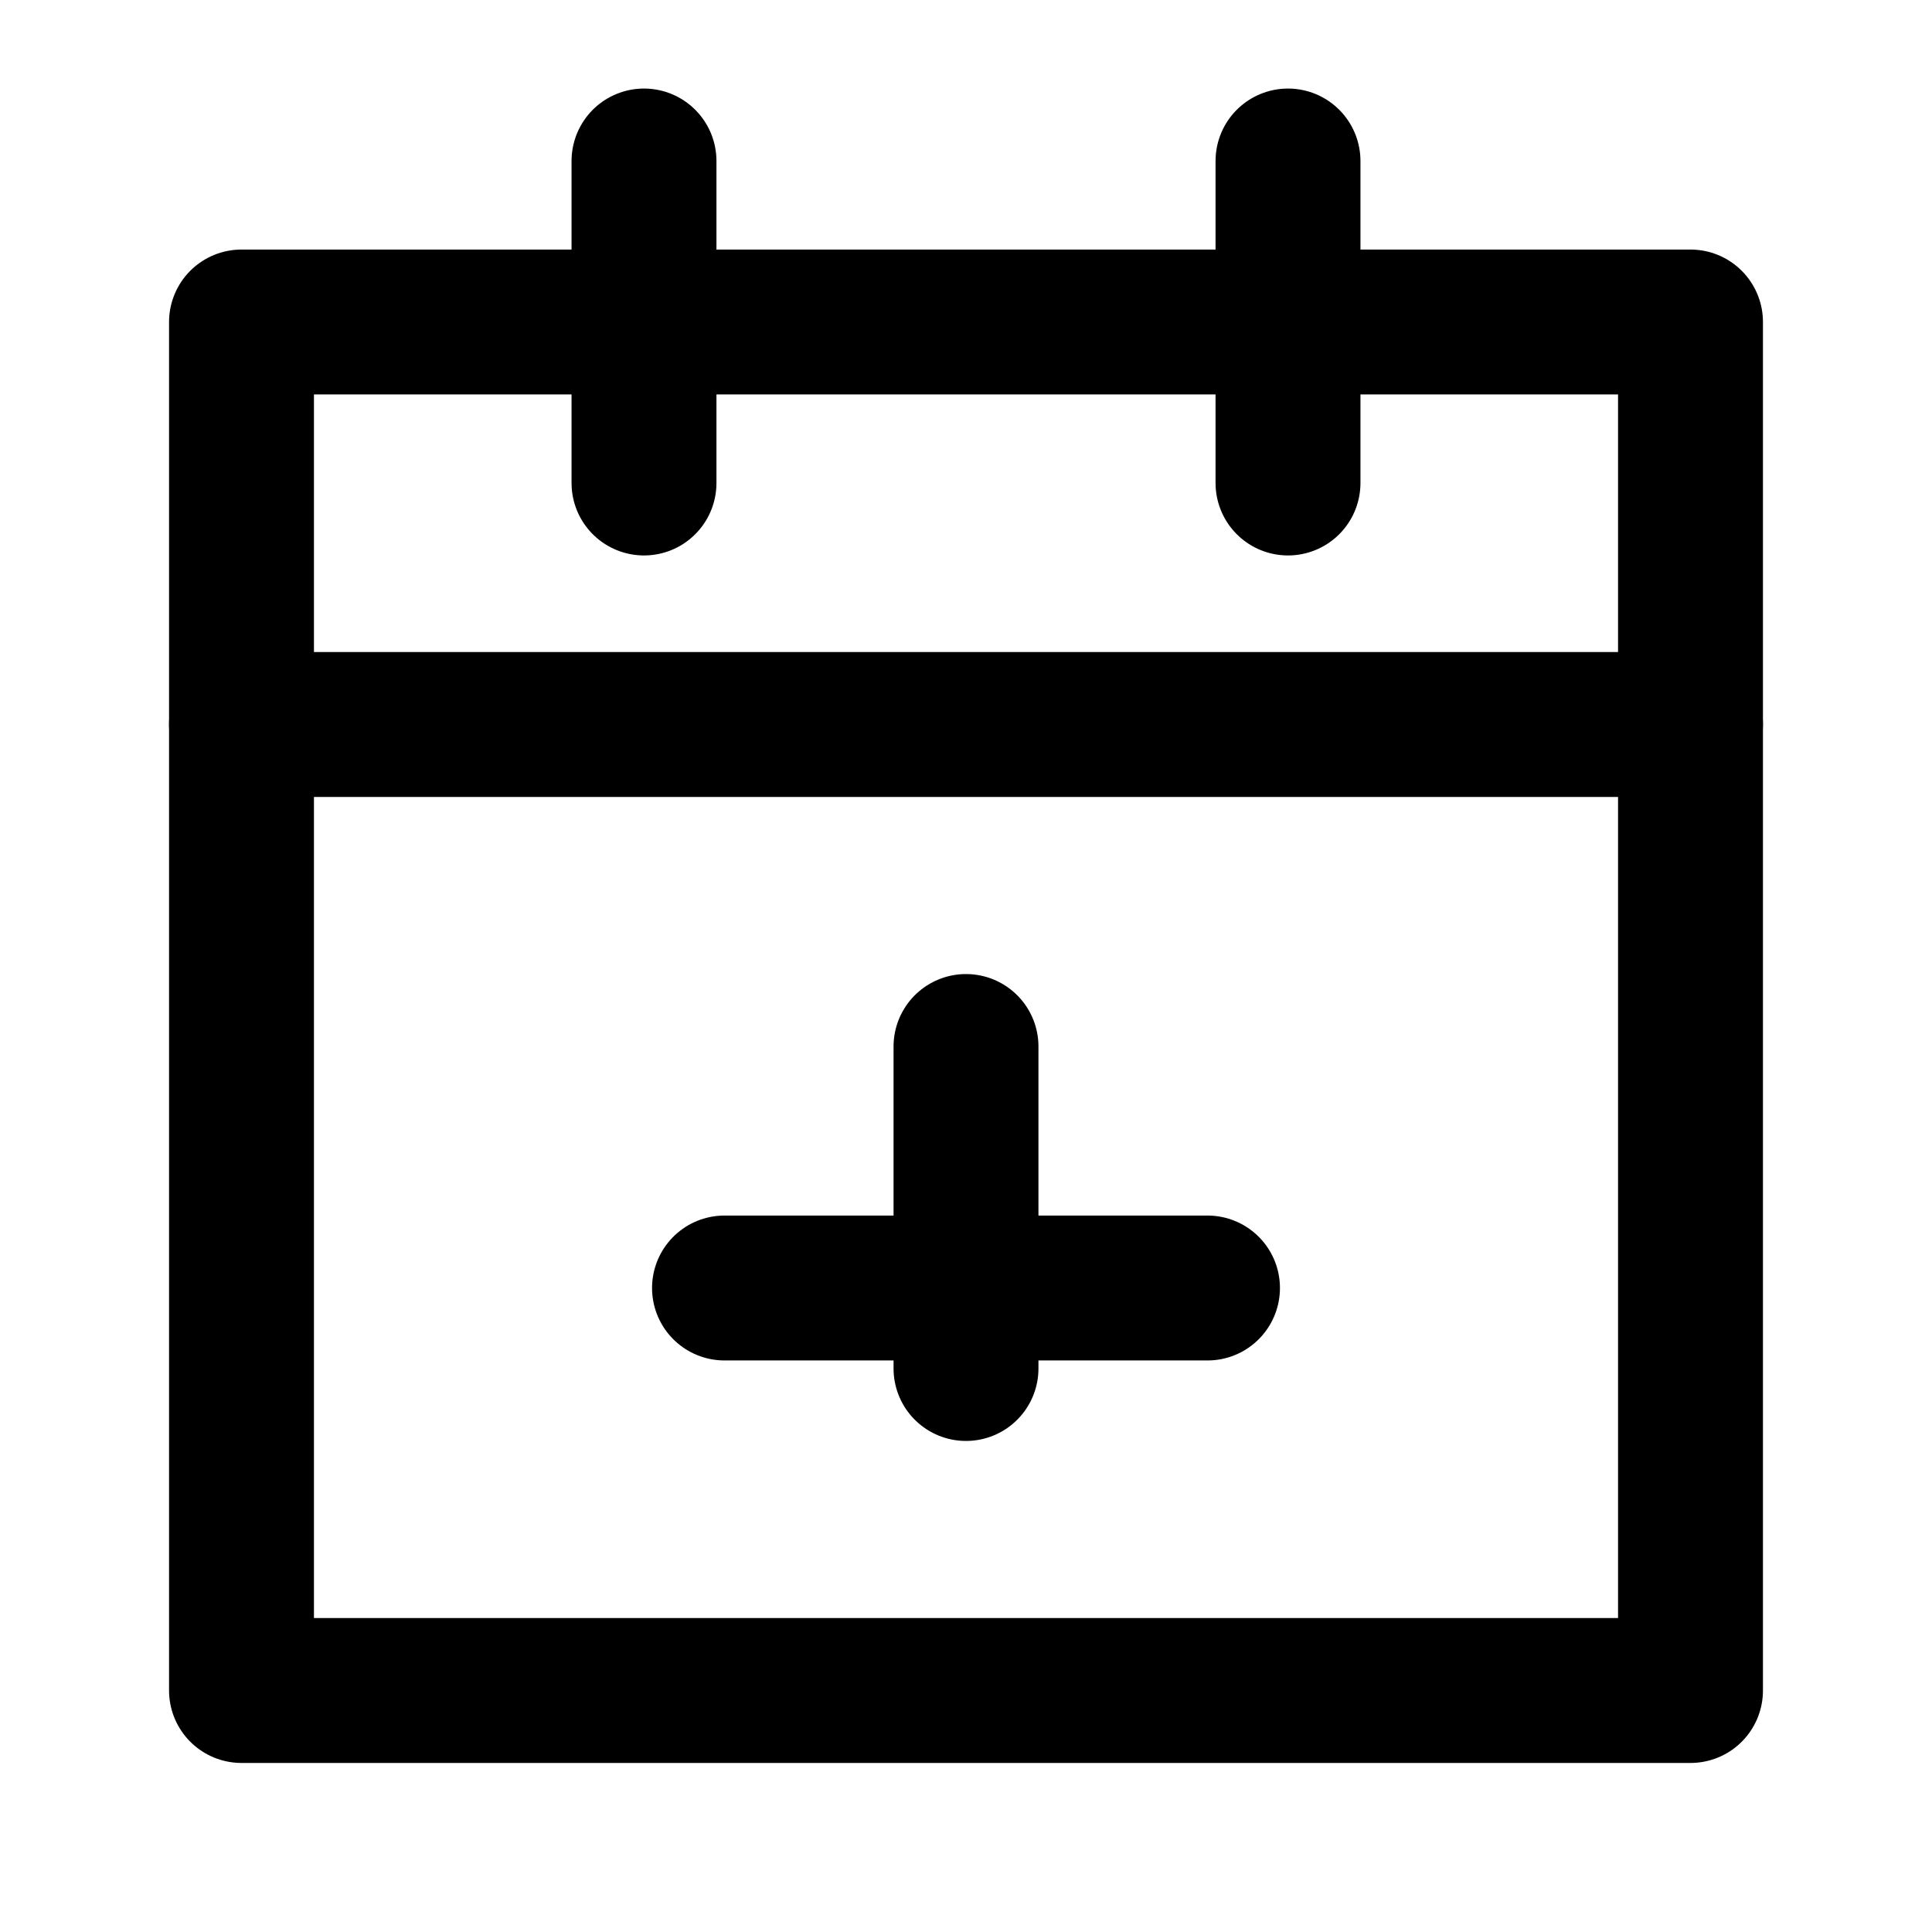
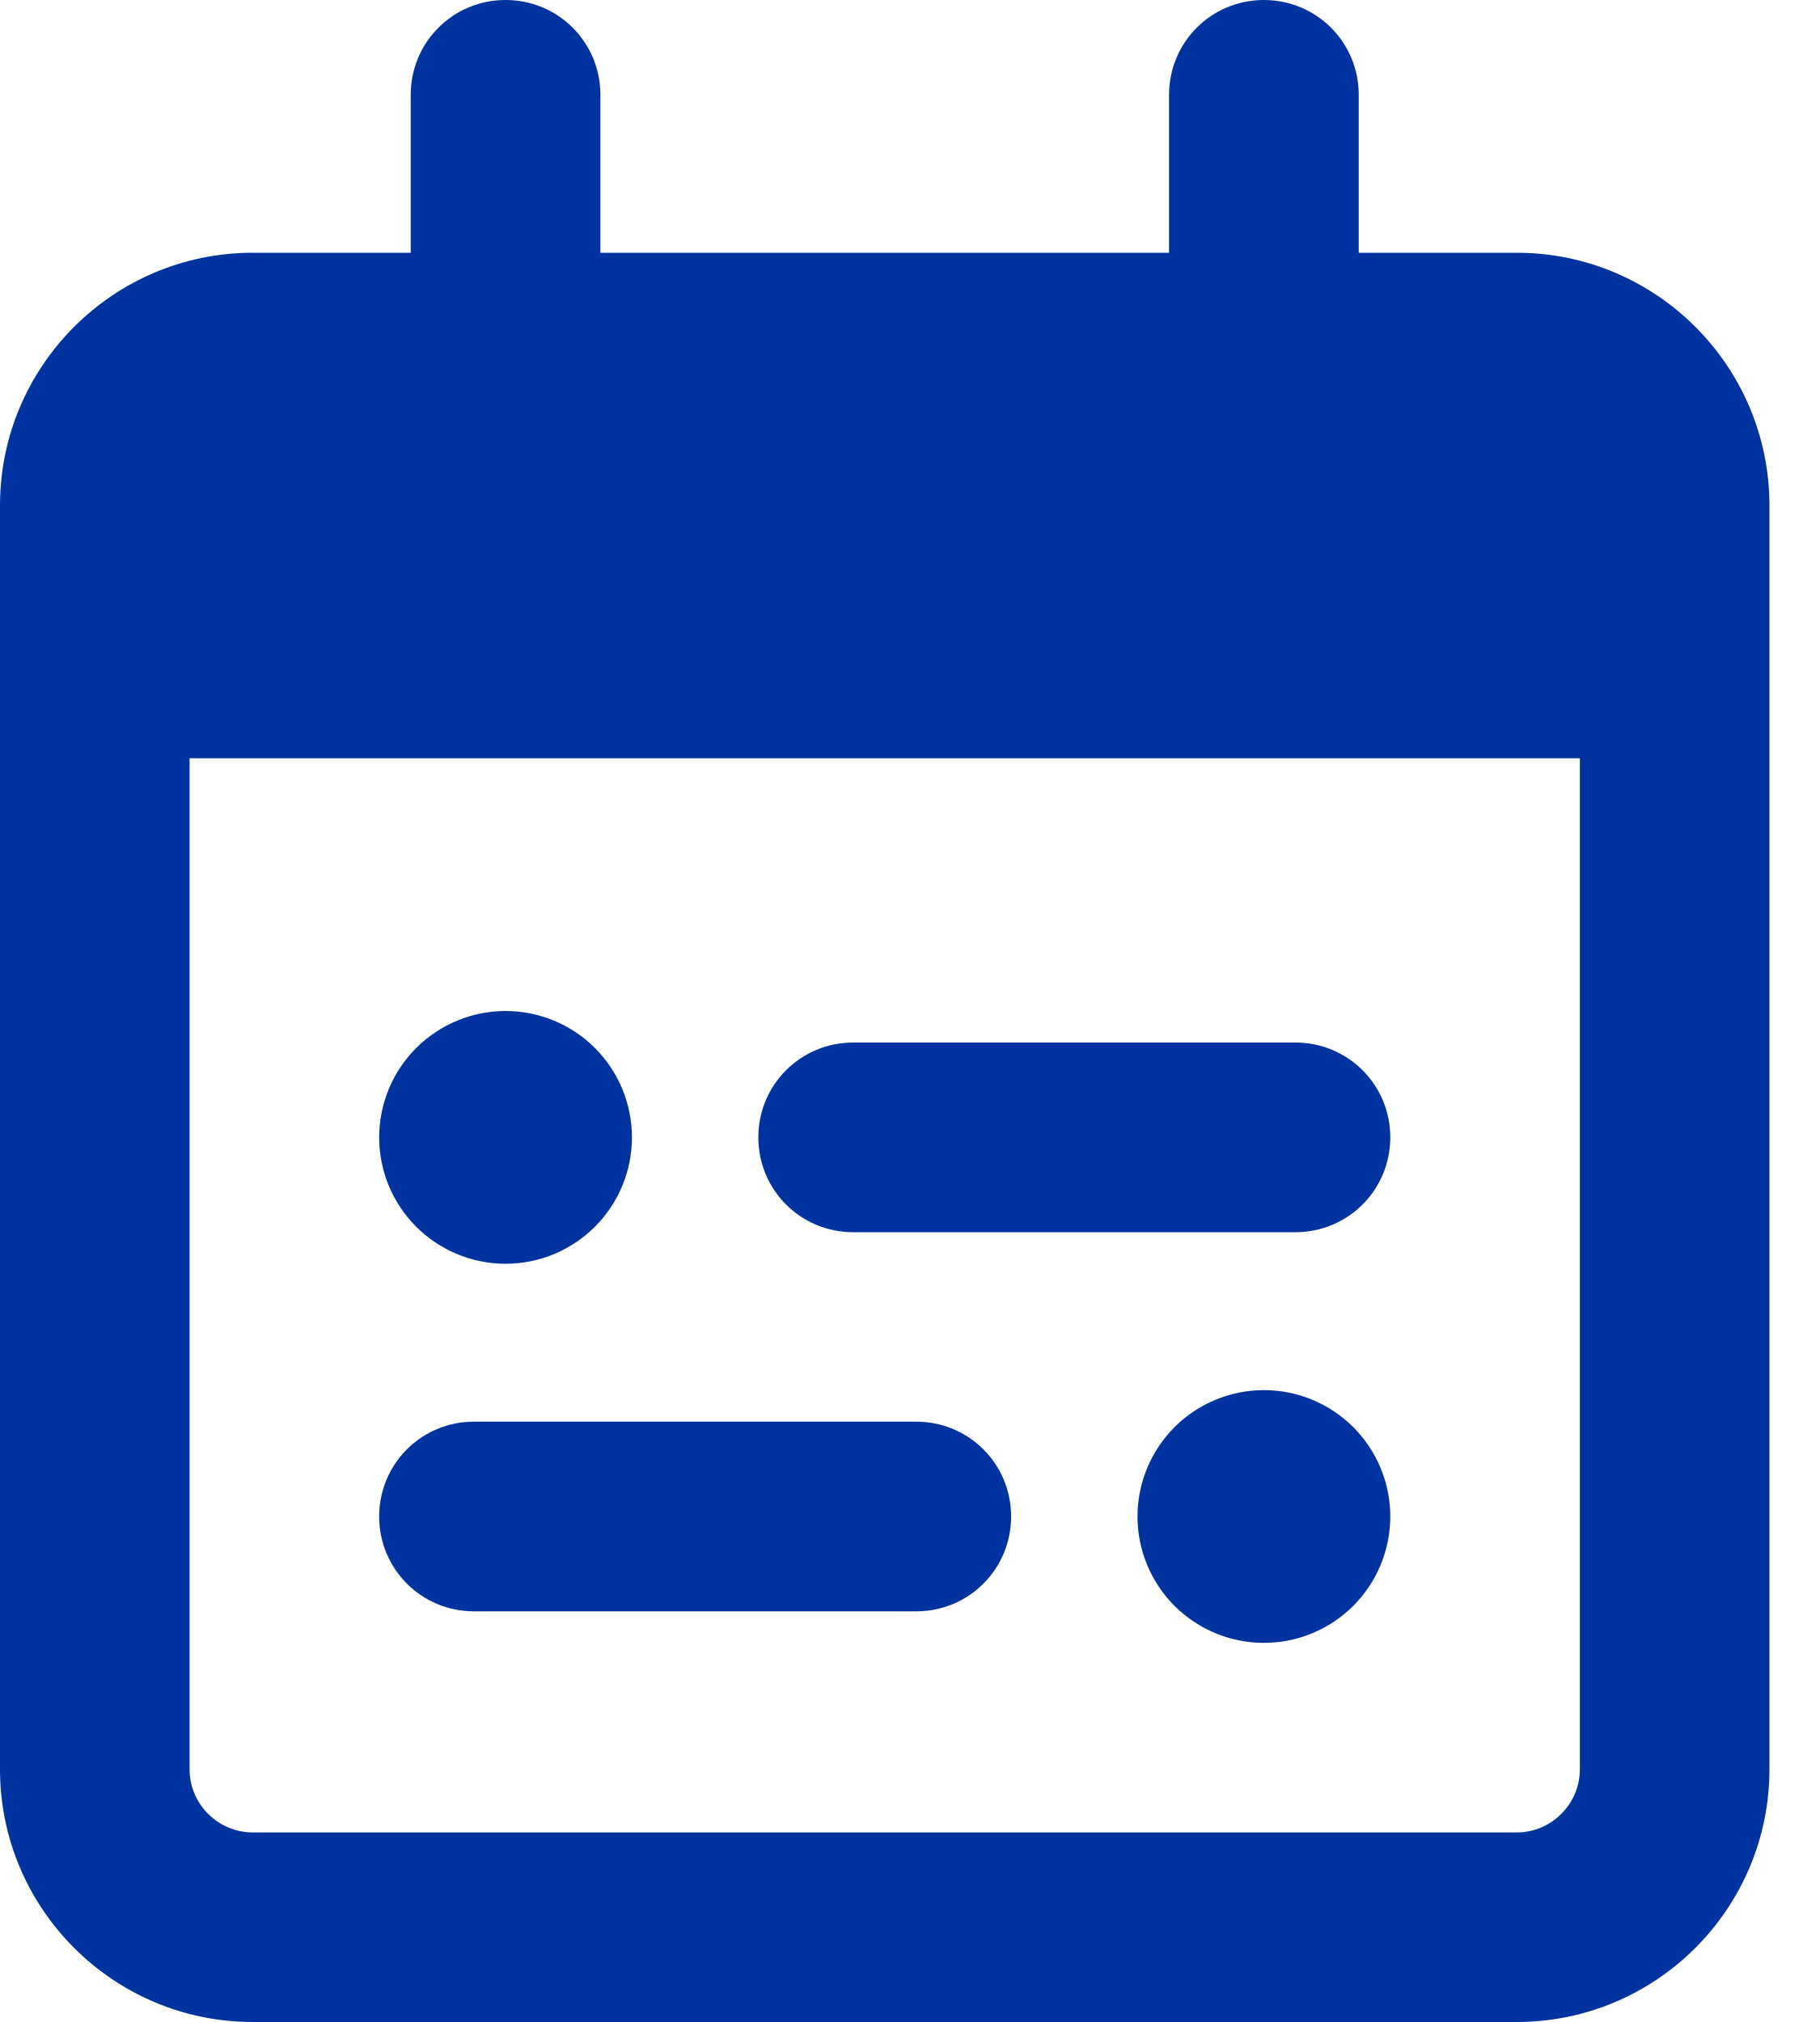
- <svg xmlns="http://www.w3.org/2000/svg" viewBox="0 0 24 24" fill="none" stroke="black" stroke-width="1.8" stroke-linecap="round" stroke-linejoin="round">
-   <rect x="3" y="4" width="18" height="17" rx="0" />
-   <path d="M3 9h18M8 2v4M16 2v4M12 13v4M9 16h6" />
+ <svg xmlns="http://www.w3.org/2000/svg" width="18" height="20" viewBox="0 0 18 20" fill="none">
+   <path d="M5.938 0.938C5.938 0.418 5.52 0 5 0C4.48 0 4.062 0.418 4.062 0.938V2.5H2.5C1.121 2.5 0 3.621 0 5V5.625V7.5V17.5C0 18.879 1.121 20 2.5 20H15C16.379 20 17.5 18.879 17.5 17.5V7.5V5.625V5C17.5 3.621 16.379 2.5 15 2.5H13.438V0.938C13.438 0.418 13.02 0 12.5 0C11.98 0 11.562 0.418 11.562 0.938V2.5H5.938V0.938ZM1.875 7.5H15.625V17.5C15.625 17.844 15.344 18.125 15 18.125H2.5C2.156 18.125 1.875 17.844 1.875 17.5V7.5ZM3.75 11.25C3.75 11.582 3.882 11.899 4.116 12.134C4.351 12.368 4.668 12.5 5 12.5C5.332 12.5 5.649 12.368 5.884 12.134C6.118 11.899 6.25 11.582 6.25 11.25C6.25 10.918 6.118 10.601 5.884 10.366C5.649 10.132 5.332 10 5 10C4.668 10 4.351 10.132 4.116 10.366C3.882 10.601 3.75 10.918 3.75 11.25ZM12.5 13.75C12.168 13.75 11.851 13.882 11.616 14.116C11.382 14.351 11.25 14.668 11.25 15C11.25 15.332 11.382 15.649 11.616 15.884C11.851 16.118 12.168 16.25 12.5 16.25C12.832 16.25 13.149 16.118 13.384 15.884C13.618 15.649 13.75 15.332 13.75 15C13.75 14.668 13.618 14.351 13.384 14.116C13.149 13.882 12.832 13.75 12.5 13.75ZM7.5 11.25C7.5 11.77 7.918 12.188 8.438 12.188H12.812C13.332 12.188 13.75 11.77 13.75 11.25C13.75 10.73 13.332 10.312 12.812 10.312H8.438C7.918 10.312 7.5 10.73 7.5 11.25ZM9.062 14.062H4.688C4.168 14.062 3.75 14.48 3.75 15C3.75 15.52 4.168 15.938 4.688 15.938H9.062C9.582 15.938 10 15.52 10 15C10 14.48 9.582 14.062 9.062 14.062Z" fill="#0033A0" />
</svg>
